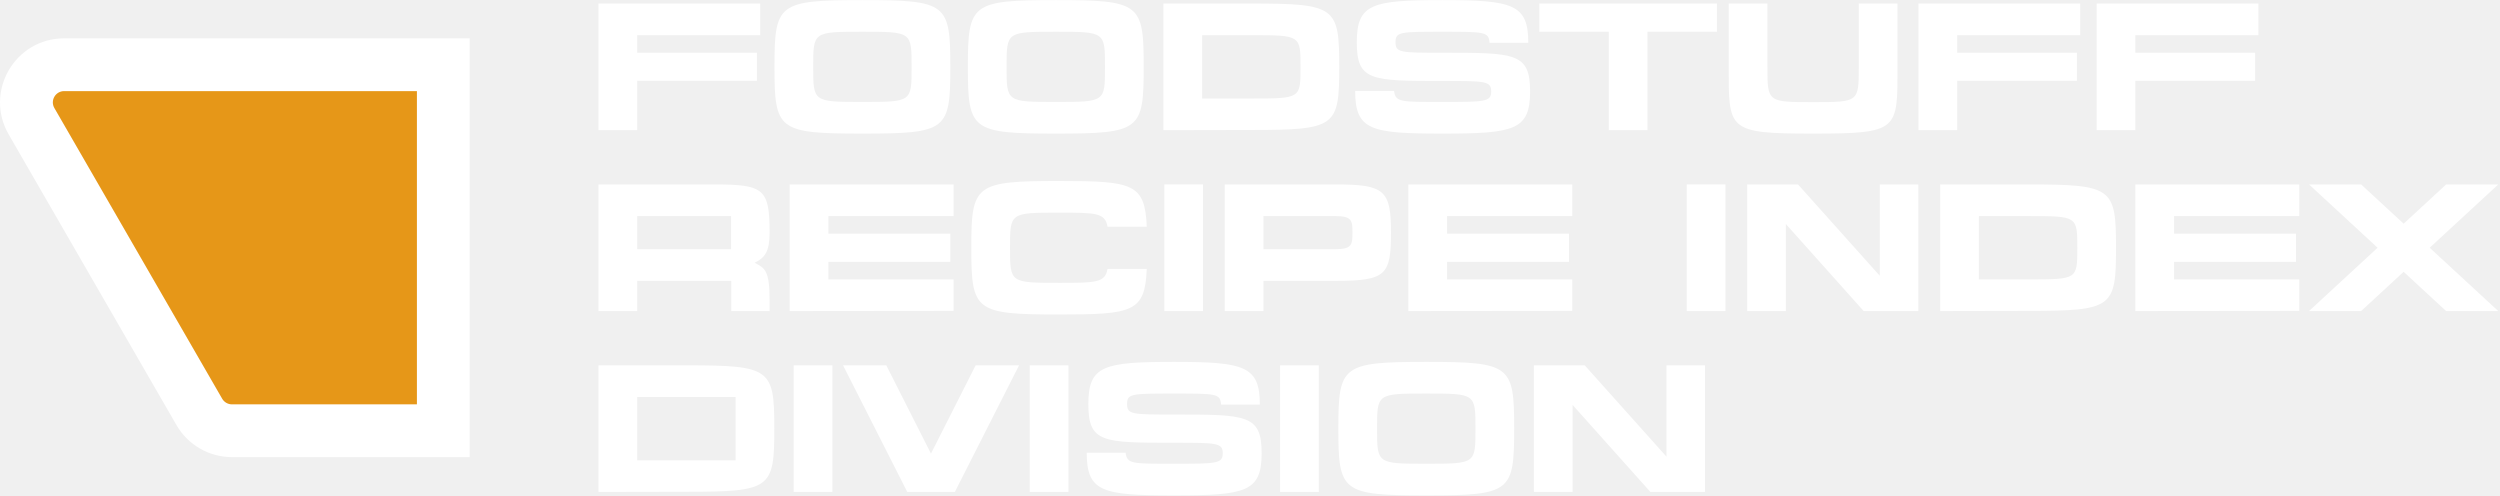
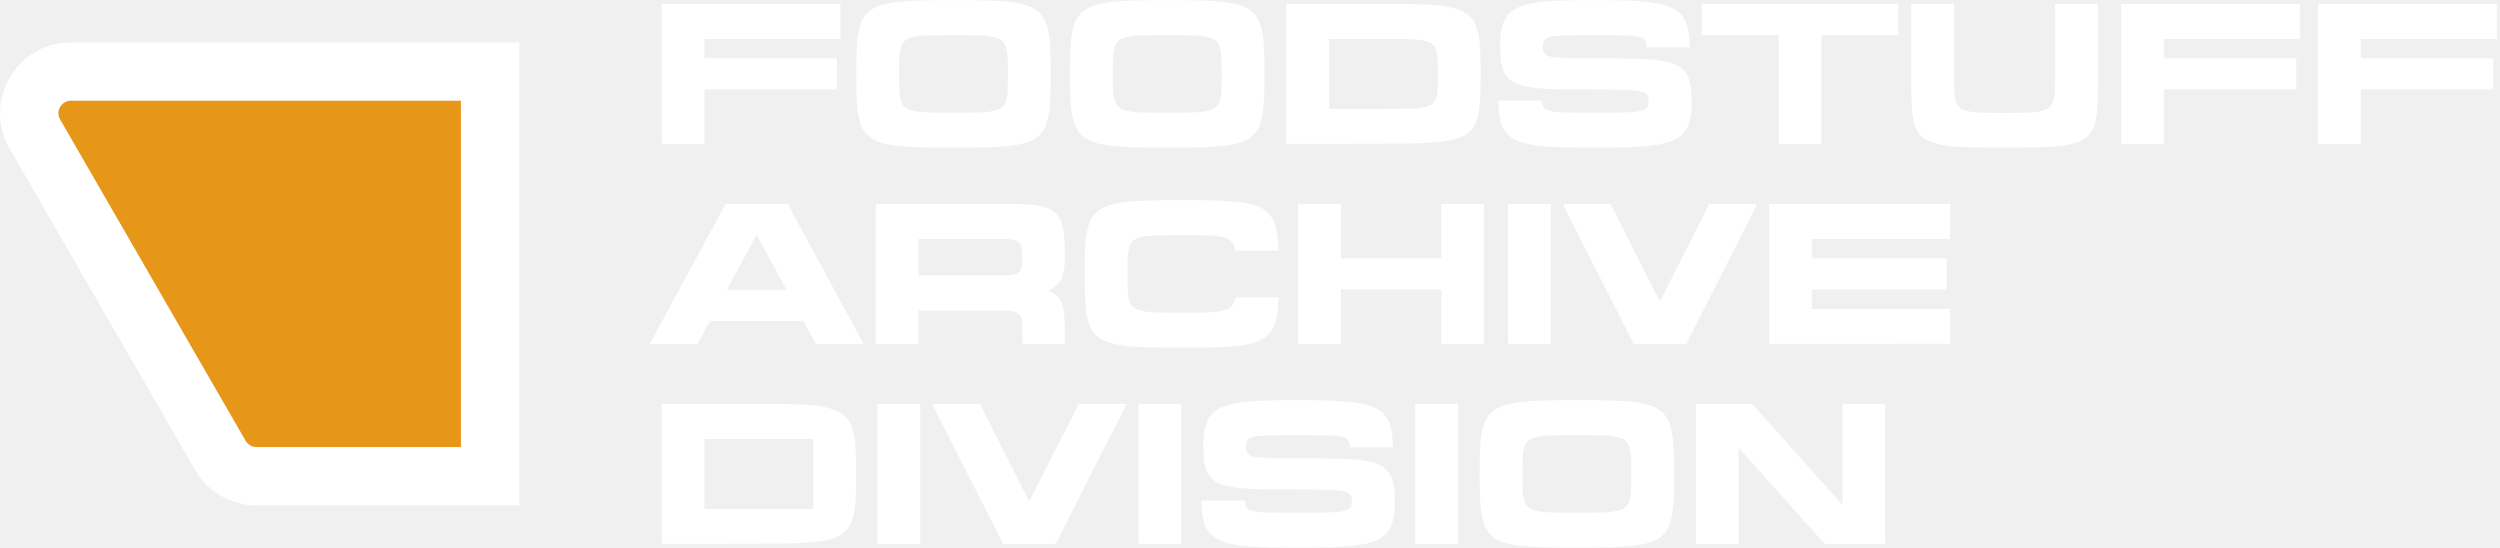
- <svg xmlns="http://www.w3.org/2000/svg" width="100%" height="100%" viewBox="0 0 691 137" version="1.1" xml:space="preserve" style="fill-rule:evenodd;clip-rule:evenodd;stroke-linejoin:round;stroke-miterlimit:2;">
+ <svg xmlns="http://www.w3.org/2000/svg" width="100%" height="100%" viewBox="0 0 625 137" version="1.1" xml:space="preserve" style="fill-rule:evenodd;clip-rule:evenodd;stroke-linejoin:round;stroke-miterlimit:2;">
  <g transform="matrix(1,0,0,1,-812.769,-1185.1)">
    <g transform="matrix(1,0,0,1,376.842,515.479)">
      <g transform="matrix(50,0,0,50,598.345,705.598)">
        <path d="M0.954,-0.525L0.954,-0.7L0.06,-0.7L0.06,-0L0.274,-0L0.274,-0.273L0.936,-0.273L0.936,-0.428L0.274,-0.428L0.274,-0.525L0.954,-0.525Z" style="fill:#fff;fill-rule:nonzero;" />
      </g>
      <g transform="matrix(50,0,0,50,647.595,705.598)">
        <path d="M1.02,-0.35C1.02,-0.7 1.001,-0.719 0.535,-0.719C0.068,-0.719 0.048,-0.7 0.048,-0.35C0.048,-0 0.067,0.019 0.535,0.019C1.002,0.019 1.02,-0 1.02,-0.35ZM0.534,-0.544C0.807,-0.544 0.806,-0.544 0.806,-0.349C0.806,-0.156 0.807,-0.156 0.535,-0.156C0.262,-0.156 0.262,-0.156 0.262,-0.35C0.262,-0.544 0.262,-0.544 0.534,-0.544Z" style="fill:#fff;fill-rule:nonzero;" />
      </g>
      <g transform="matrix(50,0,0,50,701.045,705.598)">
        <path d="M1.02,-0.35C1.02,-0.7 1.001,-0.719 0.535,-0.719C0.068,-0.719 0.048,-0.7 0.048,-0.35C0.048,-0 0.067,0.019 0.535,0.019C1.002,0.019 1.02,-0 1.02,-0.35ZM0.534,-0.544C0.807,-0.544 0.806,-0.544 0.806,-0.349C0.806,-0.156 0.807,-0.156 0.535,-0.156C0.262,-0.156 0.262,-0.156 0.262,-0.35C0.262,-0.544 0.262,-0.544 0.534,-0.544Z" style="fill:#fff;fill-rule:nonzero;" />
      </g>
      <g transform="matrix(50,0,0,50,754.495,705.598)">
        <path d="M0.547,-0.001C1.014,-0.001 1.032,-0.019 1.032,-0.35C1.032,-0.681 1.013,-0.7 0.547,-0.7L0.06,-0.7L0.06,-0L0.547,-0.001ZM0.274,-0.175L0.274,-0.525L0.546,-0.525C0.818,-0.525 0.818,-0.525 0.818,-0.349C0.818,-0.175 0.818,-0.175 0.547,-0.175L0.274,-0.175Z" style="fill:#fff;fill-rule:nonzero;" />
      </g>
      <g transform="matrix(50,0,0,50,808.445,705.598)">
        <path d="M0.524,-0.428C0.292,-0.428 0.264,-0.428 0.264,-0.486C0.264,-0.544 0.29,-0.544 0.524,-0.544C0.758,-0.544 0.779,-0.544 0.784,-0.483L0.998,-0.483C0.998,-0.696 0.913,-0.719 0.525,-0.719C0.136,-0.719 0.05,-0.7 0.05,-0.486C0.05,-0.272 0.128,-0.272 0.524,-0.272C0.759,-0.272 0.793,-0.272 0.793,-0.214C0.793,-0.156 0.757,-0.156 0.524,-0.156C0.292,-0.156 0.264,-0.154 0.256,-0.217L0.041,-0.217C0.041,0.001 0.128,0.019 0.524,0.019C0.92,0.019 1.008,-0 1.008,-0.214C1.008,-0.428 0.925,-0.428 0.524,-0.428Z" style="fill:#fff;fill-rule:nonzero;" />
      </g>
      <g transform="matrix(50,0,0,50,860.945,705.598)">
        <path d="M0.991,-0.7L0.009,-0.7L0.009,-0.544L0.393,-0.544L0.393,-0L0.607,-0L0.607,-0.544L0.991,-0.544L0.991,-0.7Z" style="fill:#fff;fill-rule:nonzero;" />
      </g>
      <g transform="matrix(50,0,0,50,910.995,705.598)">
        <path d="M0.988,-0.7L0.774,-0.7L0.774,-0.349C0.774,-0.155 0.773,-0.155 0.522,-0.155C0.269,-0.155 0.269,-0.155 0.269,-0.35L0.269,-0.7L0.055,-0.7L0.055,-0.35C0.055,-0 0.047,0.019 0.522,0.019C0.996,0.019 0.988,-0 0.988,-0.35L0.988,-0.7Z" style="fill:#fff;fill-rule:nonzero;" />
      </g>
      <g transform="matrix(50,0,0,50,963.195,705.598)">
        <path d="M0.954,-0.525L0.954,-0.7L0.06,-0.7L0.06,-0L0.274,-0L0.274,-0.273L0.936,-0.273L0.936,-0.428L0.274,-0.428L0.274,-0.525L0.954,-0.525Z" style="fill:#fff;fill-rule:nonzero;" />
      </g>
      <g transform="matrix(50,0,0,50,1012.44,705.598)">
        <path d="M0.954,-0.525L0.954,-0.7L0.06,-0.7L0.06,-0L0.274,-0L0.274,-0.273L0.936,-0.273L0.936,-0.428L0.274,-0.428L0.274,-0.525L0.954,-0.525Z" style="fill:#fff;fill-rule:nonzero;" />
      </g>
      <g transform="matrix(50,0,0,50,598.345,755.598)">
-         <path d="M0.923,-0.267C0.981,-0.295 1.006,-0.33 1.006,-0.434C1.006,-0.676 0.974,-0.7 0.7,-0.7L0.06,-0.7L0.06,0L0.274,0L0.274,-0.167L0.794,-0.167L0.794,0L1.006,0L1.006,-0.058C1.006,-0.224 0.981,-0.237 0.923,-0.267ZM0.793,-0.342L0.274,-0.342L0.274,-0.525L0.793,-0.525L0.793,-0.342Z" style="fill:#fff;fill-rule:nonzero;" />
+         <path d="M0.831,-0L1.07,-0L0.69,-0.7L0.38,-0.7L0,-0L0.239,-0L0.302,-0.115L0.768,-0.115L0.831,-0ZM0.386,-0.271L0.535,-0.545L0.684,-0.271L0.386,-0.271L0.386,-0.271Z" style="fill:#fff;fill-rule:nonzero;" />
      </g>
-       <g transform="matrix(50,0,0,50,651.195,755.598)">
-         <path d="M0.274,-0.272L0.948,-0.272L0.948,-0.428L0.274,-0.428L0.274,-0.525L0.966,-0.525L0.966,-0.7L0.06,-0.7L0.06,0L0.966,-0.001L0.966,-0.175L0.274,-0.175L0.274,-0.272Z" style="fill:#fff;fill-rule:nonzero;" />
+       <g transform="matrix(50,0,0,50,651.845,755.598)">
+         <path d="M1.006,-0.434C1.006,-0.676 0.974,-0.7 0.7,-0.7L0.06,-0.7L0.06,-0L0.274,-0L0.274,-0.167L0.7,-0.167C0.793,-0.167 0.794,-0.14 0.794,-0.058L0.794,-0L1.006,-0L1.006,-0.058C1.006,-0.224 0.981,-0.237 0.923,-0.267C0.981,-0.295 1.006,-0.33 1.006,-0.434ZM0.7,-0.342C0.7,-0.342 0.274,-0.342 0.274,-0.342L0.274,-0.525L0.7,-0.525C0.793,-0.525 0.793,-0.493 0.793,-0.434C0.793,-0.374 0.795,-0.342 0.7,-0.342Z" style="fill:#fff;fill-rule:nonzero;" />
      </g>
-       <g transform="matrix(50,0,0,50,701.995,755.598)">
+       <g transform="matrix(50,0,0,50,704.695,755.598)">
        <path d="M0.801,-0.233C0.788,-0.156 0.735,-0.156 0.535,-0.156C0.262,-0.156 0.262,-0.156 0.262,-0.35C0.262,-0.544 0.262,-0.544 0.534,-0.544C0.735,-0.544 0.788,-0.544 0.801,-0.466L1.018,-0.466C1.008,-0.705 0.942,-0.719 0.535,-0.719C0.068,-0.719 0.048,-0.7 0.048,-0.35C0.048,-0 0.067,0.019 0.535,0.019C0.943,0.019 1.008,0.005 1.018,-0.233L0.801,-0.233Z" style="fill:#fff;fill-rule:nonzero;" />
      </g>
-       <g transform="matrix(50,0,0,50,754.745,755.598)">
+       <g transform="matrix(50,0,0,50,757.445,755.598)">
+         <path d="M0.776,-0.7L0.776,-0.428L0.274,-0.428L0.274,-0.7L0.06,-0.7L0.06,-0L0.274,-0L0.274,-0.272L0.776,-0.272L0.776,-0L0.989,-0L0.989,-0.7L0.776,-0.7Z" style="fill:#fff;fill-rule:nonzero;" />
+       </g>
+       <g transform="matrix(50,0,0,50,809.945,755.598)">
        <path d="M0.06,-0.7L0.06,-0L0.274,-0L0.274,-0.7L0.06,-0.7Z" style="fill:#fff;fill-rule:nonzero;" />
      </g>
-       <g transform="matrix(50,0,0,50,771.445,755.598)">
-         <path d="M0.673,-0.7C0.673,-0.7 0.236,-0.7 0.236,-0.7L0.236,-0.7L0.06,-0.7L0.06,-0L0.274,-0L0.274,-0.167L0.673,-0.167C0.952,-0.167 0.979,-0.199 0.979,-0.434C0.979,-0.668 0.944,-0.7 0.673,-0.7ZM0.672,-0.342C0.672,-0.342 0.274,-0.342 0.274,-0.342L0.274,-0.525L0.672,-0.525C0.764,-0.525 0.766,-0.499 0.766,-0.434C0.766,-0.368 0.764,-0.342 0.672,-0.342Z" style="fill:#fff;fill-rule:nonzero;" />
+       <g transform="matrix(50,0,0,50,826.645,755.598)">
+         <path d="M0.732,-0.7L0.485,-0.212L0.238,-0.7L-0.001,-0.7L0.354,-0L0.617,-0L0.972,-0.7L0.732,-0.7Z" style="fill:#fff;fill-rule:nonzero;" />
      </g>
-       <g transform="matrix(50,0,0,50,822.195,755.598)">
+       <g transform="matrix(50,0,0,50,875.195,755.598)">
        <path d="M0.274,-0.272L0.948,-0.272L0.948,-0.428L0.274,-0.428L0.274,-0.525L0.966,-0.525L0.966,-0.7L0.06,-0.7L0.06,0L0.966,-0.001L0.966,-0.175L0.274,-0.175L0.274,-0.272Z" style="fill:#fff;fill-rule:nonzero;" />
-       </g>
-       <g transform="matrix(50,0,0,50,899.145,755.598)">
-         <path d="M0.06,-0.7L0.06,-0L0.274,-0L0.274,-0.7L0.06,-0.7Z" style="fill:#fff;fill-rule:nonzero;" />
-       </g>
-       <g transform="matrix(50,0,0,50,915.845,755.598)">
-         <path d="M0.793,-0.7L0.793,-0.195L0.341,-0.7L0.06,-0.7L0.06,-0L0.274,-0L0.274,-0.481L0.704,-0L1.006,-0L1.006,-0.7L0.793,-0.7Z" style="fill:#fff;fill-rule:nonzero;" />
-       </g>
-       <g transform="matrix(50,0,0,50,969.195,755.598)">
-         <path d="M0.547,-0.001C1.014,-0.001 1.032,-0.019 1.032,-0.35C1.032,-0.681 1.013,-0.7 0.547,-0.7L0.06,-0.7L0.06,-0L0.547,-0.001ZM0.274,-0.175L0.274,-0.525L0.546,-0.525C0.818,-0.525 0.818,-0.525 0.818,-0.349C0.818,-0.175 0.818,-0.175 0.547,-0.175L0.274,-0.175Z" style="fill:#fff;fill-rule:nonzero;" />
-       </g>
-       <g transform="matrix(50,0,0,50,1023.14,755.598)">
-         <path d="M0.274,-0.272L0.948,-0.272L0.948,-0.428L0.274,-0.428L0.274,-0.525L0.966,-0.525L0.966,-0.7L0.06,-0.7L0.06,0L0.966,-0.001L0.966,-0.175L0.274,-0.175L0.274,-0.272Z" style="fill:#fff;fill-rule:nonzero;" />
-       </g>
-       <g transform="matrix(50,0,0,50,1073.94,755.598)">
-         <path d="M1.05,-0.7L0.762,-0.7L0.527,-0.483L0.292,-0.7L0.004,-0.7L0.383,-0.35L0.004,-0L0.292,-0L0.527,-0.217L0.762,-0L1.05,-0L0.671,-0.35L1.05,-0.7Z" style="fill:#fff;fill-rule:nonzero;" />
      </g>
      <g transform="matrix(50,0,0,50,598.345,805.598)">
        <path d="M0.547,-0.7L0.06,-0.7L0.06,-0L0.547,-0.001C1.014,-0.001 1.032,-0.019 1.032,-0.35C1.032,-0.681 1.013,-0.7 0.547,-0.7ZM0.818,-0.175L0.274,-0.175L0.274,-0.525L0.818,-0.525L0.818,-0.175Z" style="fill:#fff;fill-rule:nonzero;" />
      </g>
      <g transform="matrix(50,0,0,50,652.295,805.598)">
        <path d="M0.06,-0.7L0.06,-0L0.274,-0L0.274,-0.7L0.06,-0.7Z" style="fill:#fff;fill-rule:nonzero;" />
      </g>
      <g transform="matrix(50,0,0,50,668.995,805.598)">
        <path d="M0.732,-0.7L0.485,-0.212L0.238,-0.7L-0.001,-0.7L0.354,-0L0.617,-0L0.972,-0.7L0.732,-0.7Z" style="fill:#fff;fill-rule:nonzero;" />
      </g>
      <g transform="matrix(50,0,0,50,717.545,805.598)">
        <path d="M0.06,-0.7L0.06,-0L0.274,-0L0.274,-0.7L0.06,-0.7Z" style="fill:#fff;fill-rule:nonzero;" />
      </g>
      <g transform="matrix(50,0,0,50,734.245,805.598)">
        <path d="M0.524,-0.428C0.292,-0.428 0.264,-0.428 0.264,-0.486C0.264,-0.544 0.29,-0.544 0.524,-0.544C0.758,-0.544 0.779,-0.544 0.784,-0.483L0.998,-0.483C0.998,-0.696 0.913,-0.719 0.525,-0.719C0.136,-0.719 0.05,-0.7 0.05,-0.486C0.05,-0.272 0.128,-0.272 0.524,-0.272C0.759,-0.272 0.793,-0.272 0.793,-0.214C0.793,-0.156 0.757,-0.156 0.524,-0.156C0.292,-0.156 0.264,-0.154 0.256,-0.217L0.041,-0.217C0.041,0.001 0.128,0.019 0.524,0.019C0.92,0.019 1.008,-0 1.008,-0.214C1.008,-0.428 0.925,-0.428 0.524,-0.428Z" style="fill:#fff;fill-rule:nonzero;" />
      </g>
      <g transform="matrix(50,0,0,50,786.745,805.598)">
        <path d="M0.06,-0.7L0.06,-0L0.274,-0L0.274,-0.7L0.06,-0.7Z" style="fill:#fff;fill-rule:nonzero;" />
      </g>
      <g transform="matrix(50,0,0,50,803.445,805.598)">
        <path d="M1.02,-0.35C1.02,-0.7 1.001,-0.719 0.535,-0.719C0.068,-0.719 0.048,-0.7 0.048,-0.35C0.048,-0 0.067,0.019 0.535,0.019C1.002,0.019 1.02,-0 1.02,-0.35ZM0.534,-0.544C0.807,-0.544 0.806,-0.544 0.806,-0.349C0.806,-0.156 0.807,-0.156 0.535,-0.156C0.262,-0.156 0.262,-0.156 0.262,-0.35C0.262,-0.544 0.262,-0.544 0.534,-0.544Z" style="fill:#fff;fill-rule:nonzero;" />
      </g>
      <g transform="matrix(50,0,0,50,856.895,805.598)">
        <path d="M0.793,-0.7L0.793,-0.195L0.341,-0.7L0.06,-0.7L0.06,-0L0.274,-0L0.274,-0.481L0.704,-0L1.006,-0L1.006,-0.7L0.793,-0.7Z" style="fill:#fff;fill-rule:nonzero;" />
      </g>
    </g>
    <g transform="matrix(4.16667,0,0,4.16667,876.886,1202.99)">
      <path d="M14.018,24.28L0,24.28C-0.893,24.28 -1.718,23.804 -2.165,23.031L-13.297,3.749C-14.259,2.083 -13.056,0 -11.132,0L14.018,-0L14.018,24.28Z" style="fill:#e69718;" />
    </g>
    <g transform="matrix(4.16667,0,0,4.16667,876.886,1202.99)">
      <path d="M0,26.03C-1.518,26.03 -2.92,25.221 -3.68,23.907L-14.812,4.624C-16.448,1.792 -14.403,-1.75 -11.132,-1.75L15.768,-1.75L15.768,26.03L0,26.03ZM12.268,22.53C12.268,22.53 12.268,1.75 12.268,1.75L-11.132,1.75C-11.709,1.75 -12.07,2.374 -11.781,2.874L-0.65,22.155C-0.516,22.387 -0.268,22.53 0,22.53L12.268,22.53Z" style="fill:#fff;" />
    </g>
  </g>
</svg>
